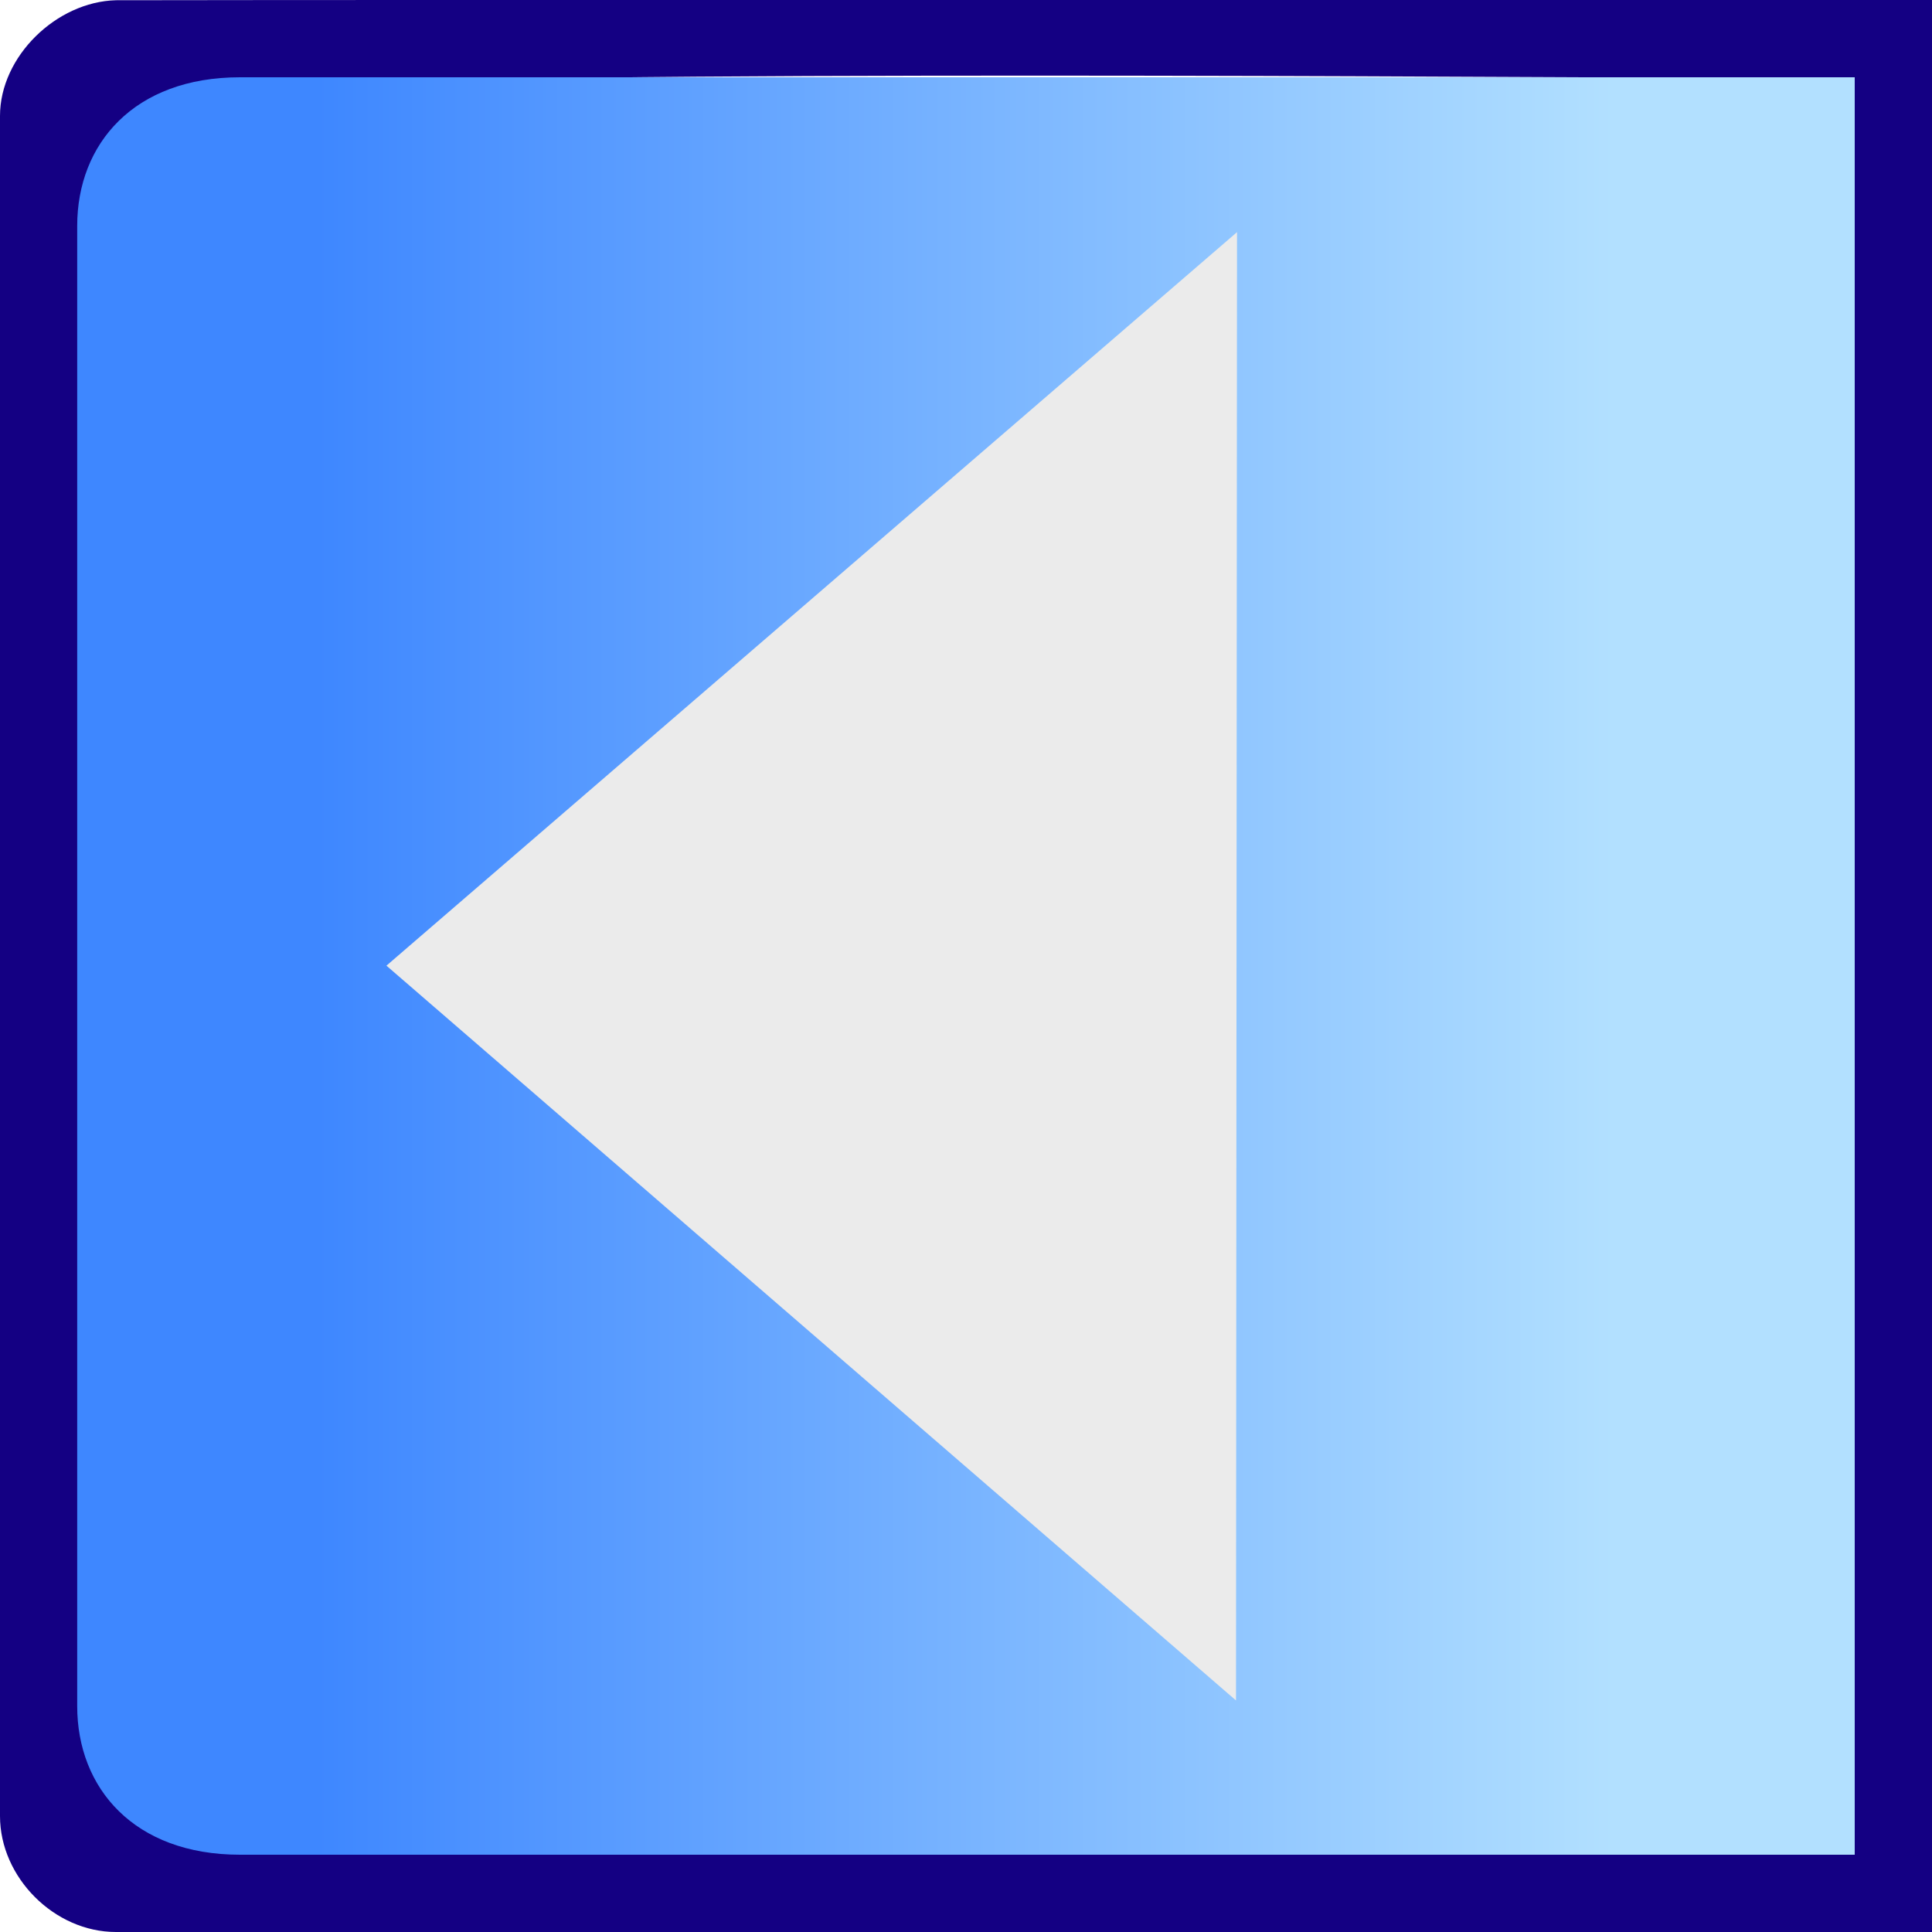
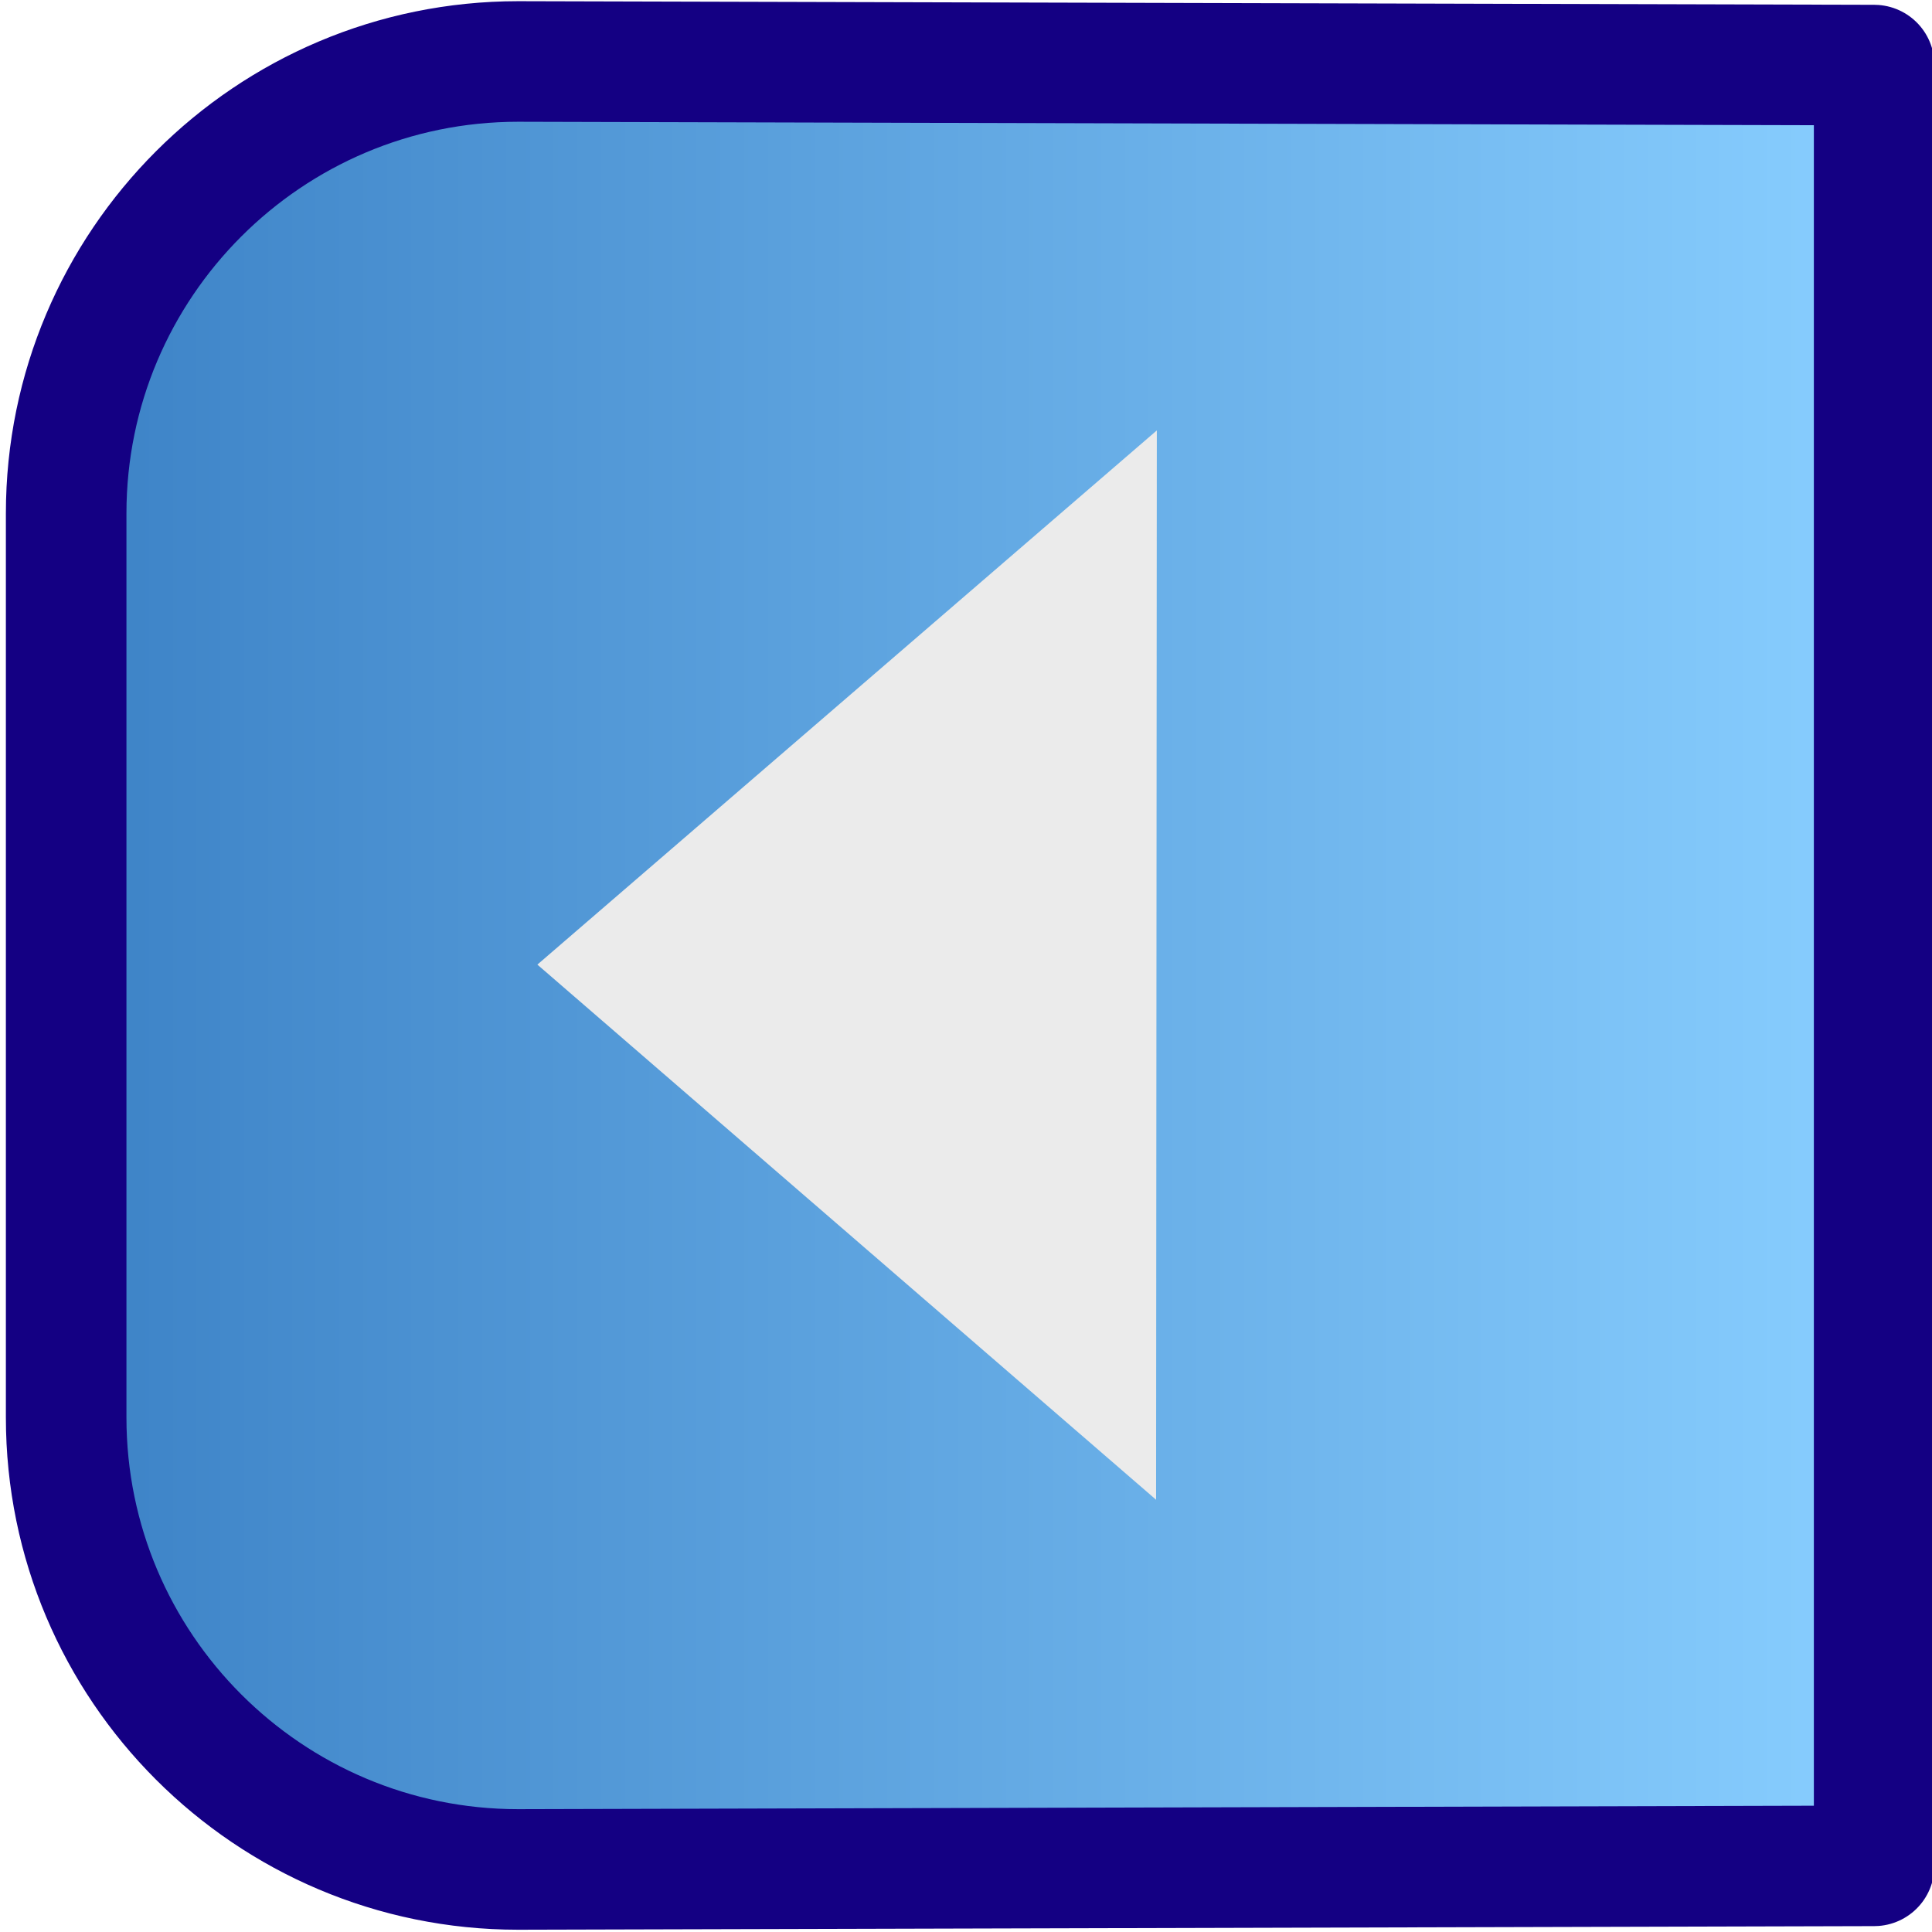
- <svg xmlns="http://www.w3.org/2000/svg" width="100%" height="100%" viewBox="0 0 25 25" version="1.1" xml:space="preserve" style="fill-rule:evenodd;clip-rule:evenodd;stroke-linejoin:round;stroke-miterlimit:2;">
-   <path id="path6" d="M25,25l0,-25l-19.5,0c-0.075,0 -3.923,0.001 -4,0.003c-0.77,0.02 -1.5,0.727 -1.5,1.497l0,22c0,0.795 0.705,1.5 1.5,1.5l23.5,0Zm-1.5,-21.5l0,18.667c0,0.277 -1.169,1.5 -2,1.5l0,0.133c-0.831,0 -17.5,-0.023 -17.5,-0.3l0,-22.333c0,-0.277 15.669,-0.167 16.5,-0.167c0.831,0 3,1.669 3,2.5Z" style="fill:#140083;fill-rule:nonzero;" />
-   <g id="rect2">
-     <path d="M24,24l-20.895,0c-1.37,0 -2.106,-0.862 -2.106,-1.923l0,-19.154c0,-1.061 0.735,-1.923 2.106,-1.923l20.895,-0l0,23Z" style="fill:url(#_Linear1);" />
-     <path d="M5,12.496l11.007,-9.492l-0.013,19l-10.993,-9.508l-0.001,0Z" style="fill:#ebebeb;" />
-   </g>
+ <svg xmlns="http://www.w3.org/2000/svg" width="100%" height="100%" viewBox="0 0 19325 19325" version="1.1" xml:space="preserve" style="fill-rule:evenodd;clip-rule:evenodd;stroke-linecap:round;stroke-linejoin:round;stroke-miterlimit:1.5;">
+   <path d="M18746.3,18663.196l-13563.367,36.163c-2495.296,0 -4521.129,-2025.833 -4521.129,-4521.129l0,-9042.238c0,-2495.296 2025.817,-4521.129 4521.129,-4521.129l13563.367,36.162l0,18012.171Z" style="fill:url(#_Linear1);stroke:#140083;stroke-width:1205.92px;" />
+   <path d="M5374.775,9648.871l6196.475,-5343.525l-7.308,10696.112l-6188.438,-5352.571l-0.729,0l0,-0.017Z" style="fill:#ebebeb;" />
  <defs>
-     <linearGradient id="_Linear1" x1="0" y1="0" x2="1" y2="0" gradientUnits="userSpaceOnUse" gradientTransform="matrix(-16.99926,0,-0,-16.99926,21.00013,13.60274)">
-       <stop offset="0" style="stop-color:#b2e0ff;stop-opacity:1" />
-       <stop offset="1" style="stop-color:#3e87ff;stop-opacity:1" />
+     <linearGradient id="_Linear1" x1="0" y1="0" x2="1" y2="0" gradientUnits="userSpaceOnUse" gradientTransform="matrix(-18084.491,0,-0,-18084.491,18746.296,9403.935)">
+       <stop offset="0" style="stop-color:#88ceff;stop-opacity:1" />
+       <stop offset="1" style="stop-color:#3c82c6;stop-opacity:1" />
    </linearGradient>
  </defs>
</svg>
